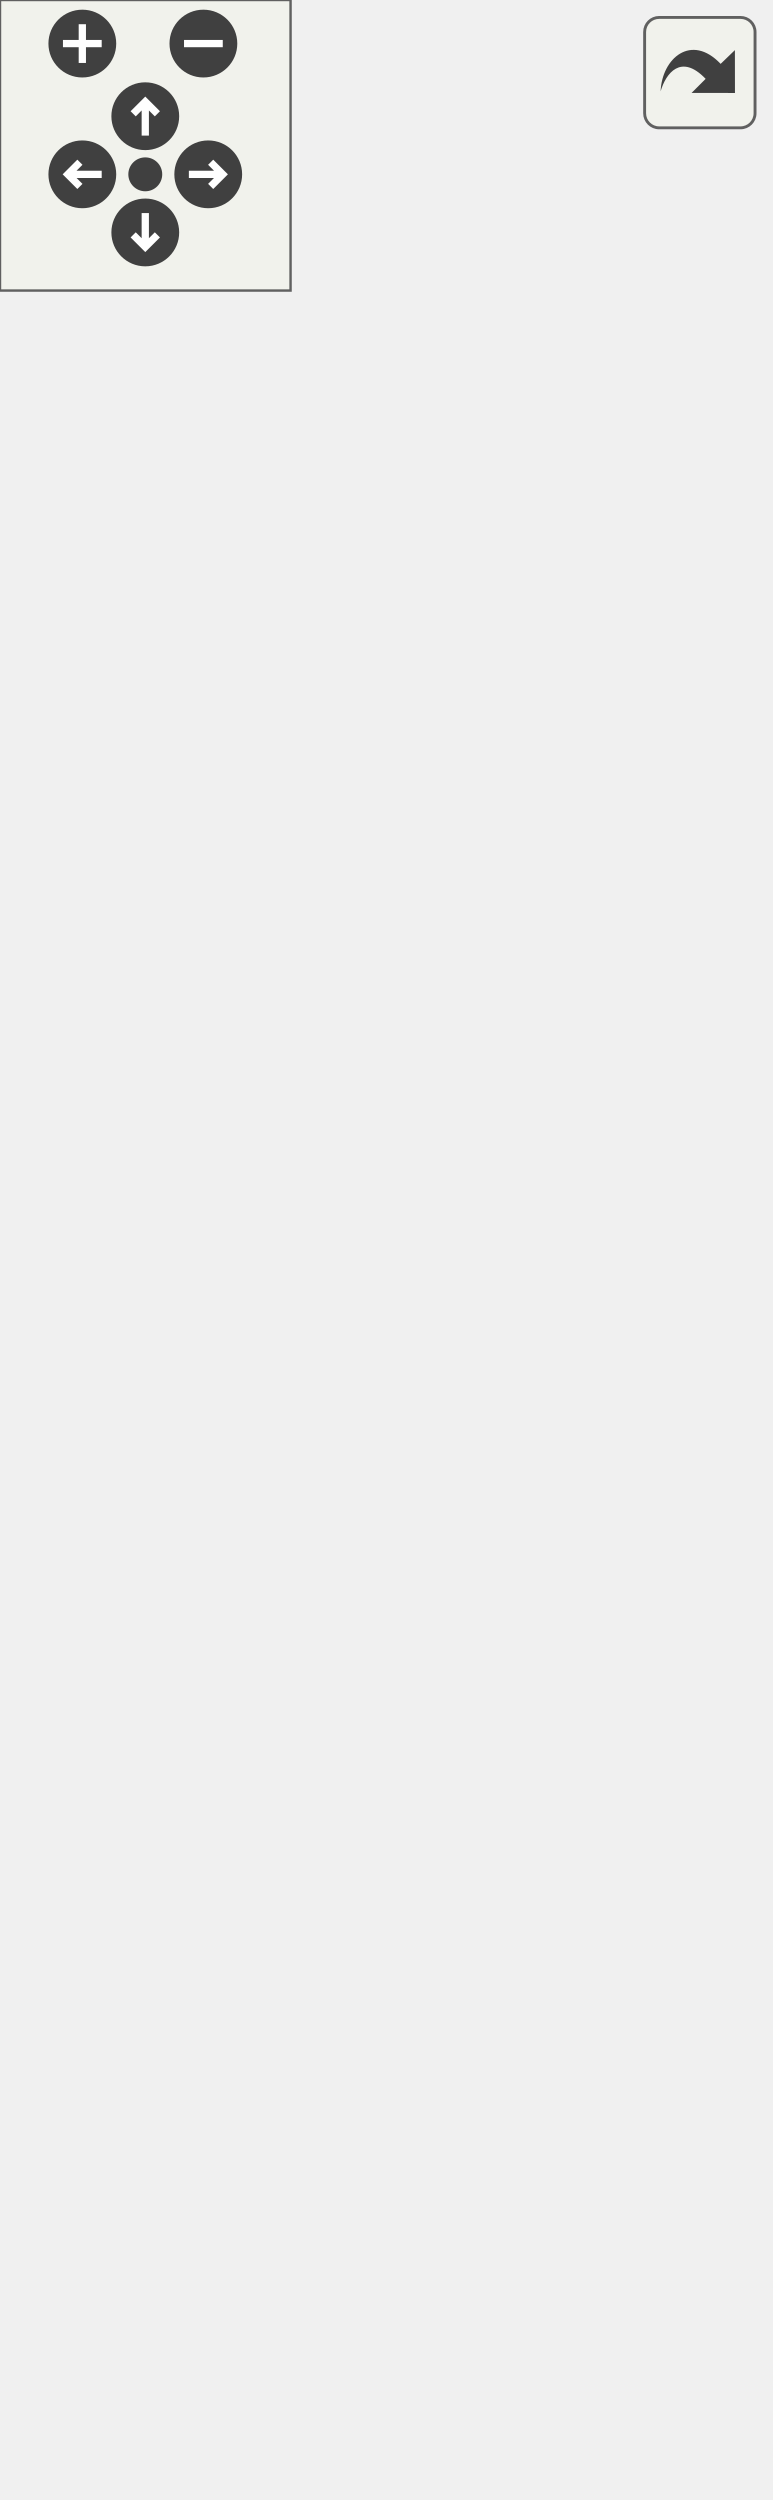
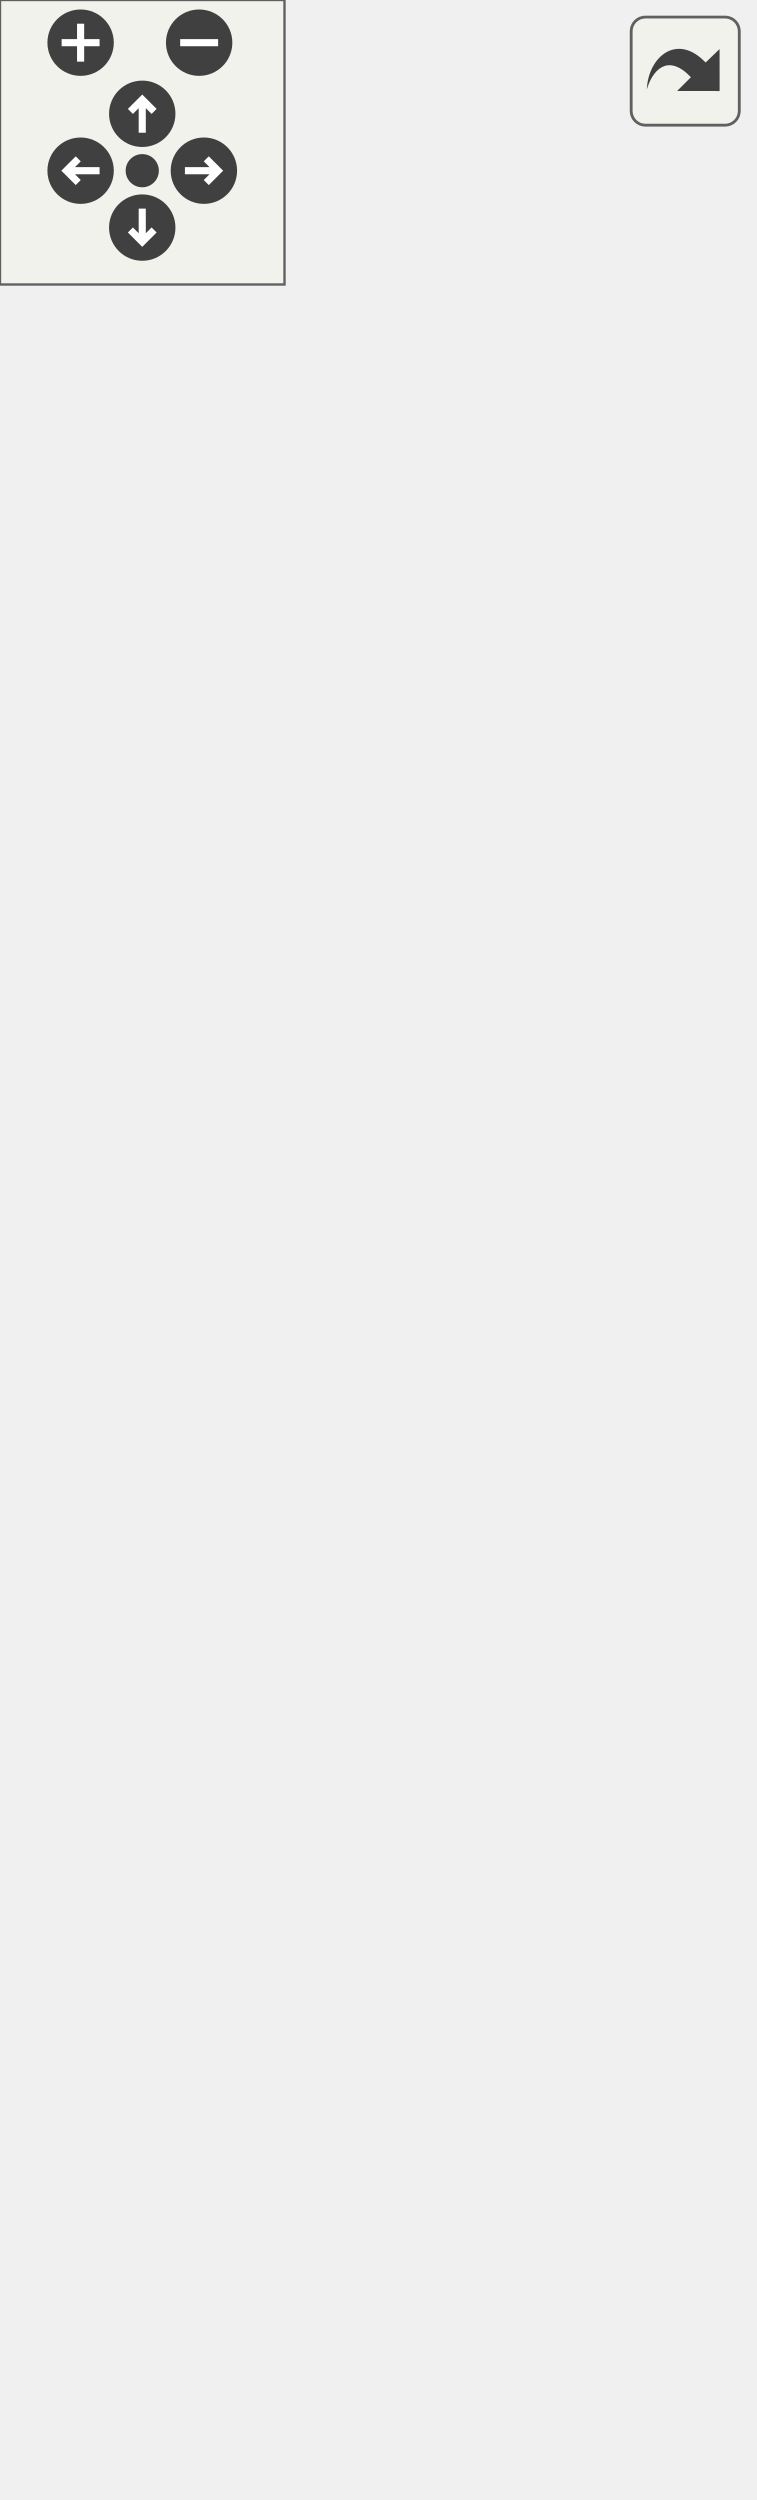
<svg xmlns="http://www.w3.org/2000/svg" xmlns:xlink="http://www.w3.org/1999/xlink" id="main" version="1.1" xml:space="preserve">
  <style type="text/css">
.edge:hover path { stroke: red; }
.edge:hover polygon { stroke: red; fill: red; }
</style>
  <defs>
    <circle id="rim" cx="0" cy="0" r="7" />
    <circle id="rim2" cx="0" cy="0" r="3.5" />
    <g id="zoomPlus">
      <use xlink:href="#rim" fill="#404040">
        <set attributeName="fill" to="#808080" begin="zoomplus.mouseover" end="zoomplus.mouseout" />
      </use>
      <path d="M-4,0h8M0,-4v8" fill="none" stroke="white" stroke-width="1.5" pointer-events="none" />
    </g>
    <g id="zoomMin">
      <use xlink:href="#rim" fill="#404040">
        <set attributeName="fill" to="#808080" begin="zoomminus.mouseover" end="zoomminus.mouseout" />
      </use>
      <path d="M-4,0h8" fill="none" stroke="white" stroke-width="1.5" pointer-events="none" />
    </g>
    <g id="dirArrow">
      <path fill="none" stroke="white" stroke-width="1.5" d="M0,-3.0v7 M-2.5,-0.5L0,-3.0L2.5,-0.5" />
    </g>
    <g id="resetDef">
      <use xlink:href="#rim2" fill="#404040">
        <set attributeName="fill" to="#808080" begin="reset.mouseover" end="reset.mouseout" />
      </use>
    </g>
  </defs>
  <svg id="graph" class="graph">
    <g id="viewport">
      <g id="node1" class="node">
        <g id="a_node1">
          <a xlink:title=" ">
-             <polygon fill="#bfbfbf" stroke="black" points="6.5,-0.5 6.5,-222.5 129.5,-222.5 129.5,-0.5 6.5,-0.5" />
-             <text text-anchor="middle" x="68" y="-210.5" font-family="Helvetica,sans-Serif" font-size="10.00">DescriptorSet</text>
-             <polyline fill="none" stroke="black" points="6.5,-203.5 129.5,-203.5 " />
-             <text text-anchor="start" x="14.5" y="-191.5" font-family="Helvetica,sans-Serif" font-size="10.00">- device</text>
-             <text text-anchor="start" x="14.5" y="-180.5" font-family="Helvetica,sans-Serif" font-size="10.00">- setLayout</text>
-             <text text-anchor="start" x="14.5" y="-169.5" font-family="Helvetica,sans-Serif" font-size="10.00">- pool</text>
-             <polyline fill="none" stroke="black" points="6.5,-162.5 129.5,-162.5 " />
+             <polygon fill="#bfbfbf" stroke="black" points="6.5,-0.5 6.5,-233.5 129.5,-233.5 129.5,-0.5 6.5,-0.5" />
+             <text text-anchor="middle" x="68" y="-221.5" font-family="Helvetica,sans-Serif" font-size="10.00">DescriptorSet</text>
+             <polyline fill="none" stroke="black" points="6.5,-214.5 129.5,-214.5 " />
+             <text text-anchor="start" x="14.5" y="-202.5" font-family="Helvetica,sans-Serif" font-size="10.00">- device</text>
+             <text text-anchor="start" x="14.5" y="-191.5" font-family="Helvetica,sans-Serif" font-size="10.00">- setLayout</text>
+             <text text-anchor="start" x="14.5" y="-180.5" font-family="Helvetica,sans-Serif" font-size="10.00">- pool</text>
+             <polyline fill="none" stroke="black" points="6.5,-173.5 129.5,-173.5 " />
+             <text text-anchor="start" x="14.5" y="-161.5" font-family="Helvetica,sans-Serif" font-size="10.00">+ updateUniformBuffer()</text>
            <text text-anchor="start" x="14.5" y="-150.5" font-family="Helvetica,sans-Serif" font-size="10.00">+ updateUniformBuffer()</text>
            <text text-anchor="start" x="14.5" y="-139.5" font-family="Helvetica,sans-Serif" font-size="10.00">+ updateUniformBuffer()</text>
-             <text text-anchor="start" x="14.5" y="-128.5" font-family="Helvetica,sans-Serif" font-size="10.00">+ updateUniformBuffer()</text>
-             <text text-anchor="start" x="14.5" y="-117.5" font-family="Helvetica,sans-Serif" font-size="10.00">+ updateImageSampler()</text>
-             <text text-anchor="start" x="14.5" y="-106.5" font-family="Helvetica,sans-Serif" font-size="10.00">+ updateStorageBuffer()</text>
+             <text text-anchor="start" x="14.5" y="-128.5" font-family="Helvetica,sans-Serif" font-size="10.00">+ updateImageSampler()</text>
+             <text text-anchor="start" x="14.5" y="-117.5" font-family="Helvetica,sans-Serif" font-size="10.00">+ updateStorageBuffer()</text>
+             <text text-anchor="start" x="14.5" y="-106.5" font-family="Helvetica,sans-Serif" font-size="10.00">+ updateImages()</text>
            <text text-anchor="start" x="14.5" y="-95.5" font-family="Helvetica,sans-Serif" font-size="10.00">+ updateImage()</text>
            <text text-anchor="start" x="14.5" y="-84.5" font-family="Helvetica,sans-Serif" font-size="10.00">+ updateImage()</text>
            <text text-anchor="start" x="14.5" y="-73.5" font-family="Helvetica,sans-Serif" font-size="10.00">+ getDevice()</text>
            <text text-anchor="start" x="14.5" y="-62.5" font-family="Helvetica,sans-Serif" font-size="10.00">+ getPool()</text>
            <text text-anchor="start" x="14.5" y="-51.5" font-family="Helvetica,sans-Serif" font-size="10.00">+ getLayout()</text>
            <text text-anchor="start" x="14.5" y="-40.5" font-family="Helvetica,sans-Serif" font-size="10.00">+ ~DescriptorSet()</text>
            <text text-anchor="start" x="14.5" y="-29.5" font-family="Helvetica,sans-Serif" font-size="10.00">+ create()</text>
            <text text-anchor="start" x="14.5" y="-18.5" font-family="Helvetica,sans-Serif" font-size="10.00">+ create()</text>
            <text text-anchor="start" x="14.5" y="-7.5" font-family="Helvetica,sans-Serif" font-size="10.00">+ create()</text>
          </a>
        </g>
      </g>
      <g id="node2" class="node">
        <g id="a_node2">
          <a xlink:href="class_vulkan_class.html" target="_top" xlink:title=" ">
-             <polygon fill="none" stroke="black" points="0,-260.5 0,-339.5 136,-339.5 136,-260.5 0,-260.5" />
-             <text text-anchor="start" x="8" y="-327.5" font-family="Helvetica,sans-Serif" font-size="10.00">VulkanClass&lt; VkDescriptor</text>
-             <text text-anchor="middle" x="68" y="-316.5" font-family="Helvetica,sans-Serif" font-size="10.00">Set &gt;</text>
-             <polyline fill="none" stroke="black" points="0,-309.5 136,-309.5 " />
-             <text text-anchor="start" x="8" y="-297.5" font-family="Helvetica,sans-Serif" font-size="10.00"># handle</text>
-             <polyline fill="none" stroke="black" points="0,-290.5 136,-290.5 " />
-             <text text-anchor="start" x="8" y="-278.5" font-family="Helvetica,sans-Serif" font-size="10.00">+ getHandle()</text>
-             <text text-anchor="start" x="8" y="-267.5" font-family="Helvetica,sans-Serif" font-size="10.00">+ getHandlePtr()</text>
+             <polygon fill="none" stroke="black" points="0,-271.5 0,-350.5 136,-350.5 136,-271.5 0,-271.5" />
+             <text text-anchor="start" x="8" y="-338.5" font-family="Helvetica,sans-Serif" font-size="10.00">VulkanClass&lt; VkDescriptor</text>
+             <text text-anchor="middle" x="68" y="-327.5" font-family="Helvetica,sans-Serif" font-size="10.00">Set &gt;</text>
+             <polyline fill="none" stroke="black" points="0,-320.5 136,-320.5 " />
+             <text text-anchor="start" x="8" y="-308.5" font-family="Helvetica,sans-Serif" font-size="10.00"># handle</text>
+             <polyline fill="none" stroke="black" points="0,-301.5 136,-301.5 " />
+             <text text-anchor="start" x="8" y="-289.5" font-family="Helvetica,sans-Serif" font-size="10.00">+ getHandle()</text>
+             <text text-anchor="start" x="8" y="-278.5" font-family="Helvetica,sans-Serif" font-size="10.00">+ getHandlePtr()</text>
          </a>
        </g>
      </g>
      <g id="edge1" class="edge">
-         <path fill="none" stroke="midnightblue" d="M68,-250.16C68,-241.51 68,-232.2 68,-222.63" />
-         <polygon fill="none" stroke="midnightblue" points="64.5,-250.36 68,-260.36 71.5,-250.36 64.5,-250.36" />
+         <path fill="none" stroke="midnightblue" d="M68,-261.07C68,-252.52 68,-243.31 68,-233.83" />
+         <polygon fill="none" stroke="midnightblue" points="64.5,-261.15 68,-271.15 71.5,-261.15 64.5,-261.15" />
      </g>
      <g id="node3" class="node">
        <g id="a_node3">
          <a xlink:href="class_vulkan_class.html" target="_top" xlink:title=" ">
-             <polygon fill="none" stroke="black" points="21,-387.5 21,-455.5 115,-455.5 115,-387.5 21,-387.5" />
-             <text text-anchor="middle" x="68" y="-443.5" font-family="Helvetica,sans-Serif" font-size="10.00">VulkanClass&lt; T &gt;</text>
-             <polyline fill="none" stroke="black" points="21,-436.5 115,-436.5 " />
-             <text text-anchor="start" x="29" y="-424.5" font-family="Helvetica,sans-Serif" font-size="10.00"># handle</text>
-             <polyline fill="none" stroke="black" points="21,-417.5 115,-417.5 " />
-             <text text-anchor="start" x="29" y="-405.5" font-family="Helvetica,sans-Serif" font-size="10.00">+ getHandle()</text>
-             <text text-anchor="start" x="29" y="-394.5" font-family="Helvetica,sans-Serif" font-size="10.00">+ getHandlePtr()</text>
+             <polygon fill="none" stroke="black" points="21,-398.5 21,-466.5 115,-466.5 115,-398.5 21,-398.5" />
+             <text text-anchor="middle" x="68" y="-454.5" font-family="Helvetica,sans-Serif" font-size="10.00">VulkanClass&lt; T &gt;</text>
+             <polyline fill="none" stroke="black" points="21,-447.5 115,-447.5 " />
+             <text text-anchor="start" x="29" y="-435.5" font-family="Helvetica,sans-Serif" font-size="10.00"># handle</text>
+             <polyline fill="none" stroke="black" points="21,-428.5 115,-428.5 " />
+             <text text-anchor="start" x="29" y="-416.5" font-family="Helvetica,sans-Serif" font-size="10.00">+ getHandle()</text>
+             <text text-anchor="start" x="29" y="-405.5" font-family="Helvetica,sans-Serif" font-size="10.00">+ getHandlePtr()</text>
          </a>
        </g>
      </g>
      <g id="edge2" class="edge">
-         <path fill="none" stroke="orange" d="M68,-377.18C68,-364.89 68,-351.59 68,-339.6" />
-         <polygon fill="orange" stroke="orange" points="64.5,-377.21 68,-387.21 71.5,-377.21 64.5,-377.21" />
-         <text text-anchor="middle" x="113.5" y="-361" font-family="Helvetica,sans-Serif" font-size="10.00"> &lt; VkDescriptorSet &gt;</text>
+         <path fill="none" stroke="orange" d="M68,-388.18C68,-375.89 68,-362.59 68,-350.6" />
+         <polygon fill="orange" stroke="orange" points="64.5,-388.21 68,-398.21 71.5,-388.21 64.5,-388.21" />
+         <text text-anchor="middle" x="113.5" y="-372" font-family="Helvetica,sans-Serif" font-size="10.00"> &lt; VkDescriptorSet &gt;</text>
      </g>
    </g>
  </svg>
  <g id="navigator" transform="translate(0 0)" fill="#404254">
    <rect fill="#f2f5e9" fill-opacity="0.5" stroke="#606060" stroke-width=".5" x="0" y="0" width="60" height="60" />
    <use id="zoomplus" xlink:href="#zoomPlus" x="17" y="9" />
    <use id="zoomminus" xlink:href="#zoomMin" x="42" y="9" />
    <use id="reset" xlink:href="#resetDef" x="30" y="36" />
    <g id="arrowUp" xlink:href="#dirArrow" transform="translate(30 24)">
      <use xlink:href="#rim" fill="#404040">
        <set attributeName="fill" to="#808080" begin="arrowUp.mouseover" end="arrowUp.mouseout" />
      </use>
      <path fill="none" stroke="white" stroke-width="1.5" d="M0,-3.0v7 M-2.5,-0.5L0,-3.0L2.5,-0.5" />
    </g>
    <g id="arrowRight" xlink:href="#dirArrow" transform="rotate(90) translate(36 -43)">
      <use xlink:href="#rim" fill="#404040">
        <set attributeName="fill" to="#808080" begin="arrowRight.mouseover" end="arrowRight.mouseout" />
      </use>
      <path fill="none" stroke="white" stroke-width="1.5" d="M0,-3.0v7 M-2.5,-0.5L0,-3.0L2.5,-0.5" />
    </g>
    <g id="arrowDown" xlink:href="#dirArrow" transform="rotate(180) translate(-30 -48)">
      <use xlink:href="#rim" fill="#404040">
        <set attributeName="fill" to="#808080" begin="arrowDown.mouseover" end="arrowDown.mouseout" />
      </use>
      <path fill="none" stroke="white" stroke-width="1.5" d="M0,-3.0v7 M-2.5,-0.5L0,-3.0L2.5,-0.5" />
    </g>
    <g id="arrowLeft" xlink:href="#dirArrow" transform="rotate(270) translate(-36 17)">
      <use xlink:href="#rim" fill="#404040">
        <set attributeName="fill" to="#808080" begin="arrowLeft.mouseover" end="arrowLeft.mouseout" />
      </use>
      <path fill="none" stroke="white" stroke-width="1.5" d="M0,-3.0v7 M-2.5,-0.5L0,-3.0L2.5,-0.5" />
    </g>
  </g>
  <svg viewBox="0 0 15 15" width="100%" height="30px" preserveAspectRatio="xMaxYMin meet">
    <g id="arrow_out" transform="scale(0.3 0.3)">
      <a xlink:href="class_descriptor_set__coll__graph_org.svg" target="_base">
        <rect id="button" ry="5" rx="5" y="6" x="6" height="38" width="38" fill="#f2f5e9" fill-opacity="0.5" stroke="#606060" stroke-width="1.0" />
        <path id="arrow" d="M 11.5,31.437 C 11.94,20.098 22.043,11.323 32.159,21.979 L 37.069,17.246 C 37.069,17.246 37.088,32 37.088,32 L 22.16,31.978 C 22.16,31.978 26.998,27.14 26.998,27.14 C 18.529,18.264 13.292,25.23 11.5,31.437 z" style="fill:#404040;" />
      </a>
    </g>
  </svg>
</svg>
